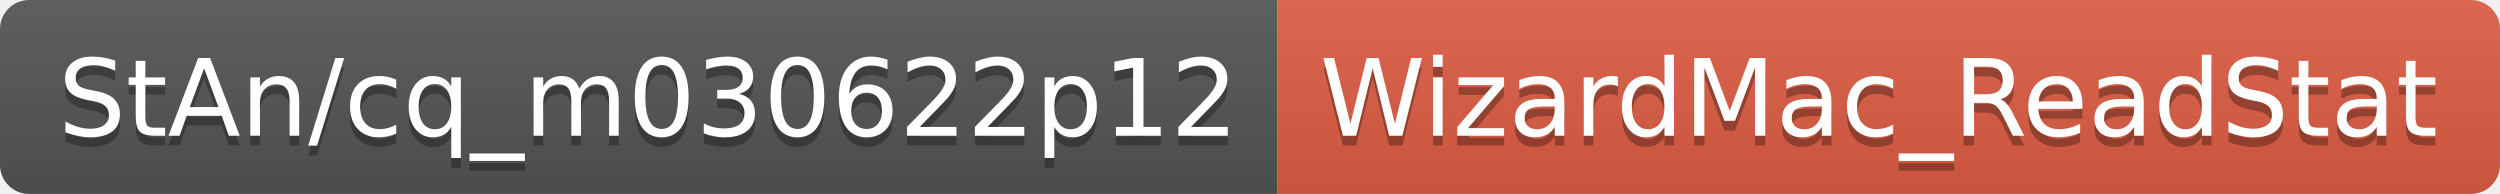
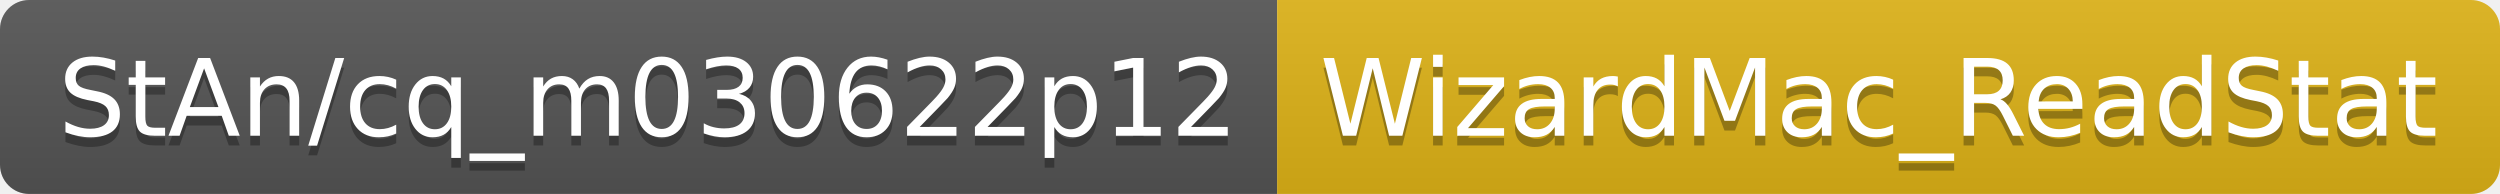
<svg xmlns="http://www.w3.org/2000/svg" width="257.8" height="20">
  <linearGradient id="smooth" x2="0" y2="100%">
    <stop offset="0" stop-color="#bbb" stop-opacity=".1" />
    <stop offset="1" stop-opacity=".1" />
  </linearGradient>
  <clipPath id="round">
    <rect width="257.8" height="20" rx="3" fill="#fff" />
  </clipPath>
  <g clip-path="url(#round)">
    <rect width="131.7" height="20" fill="#555" />
-     <rect x="131.7" width="126.1" height="20" fill="#e05d44" />
+     <rect x="131.7" width="126.1" height="20" fill="#dfb317" />
    <rect width="257.8" height="20" fill="url(#smooth)" />
  </g>
  <g fill="#fff" text-anchor="middle" font-family="DejaVu Sans,Verdana,Geneva,sans-serif" font-size="110">
    <text x="668.5" y="150" fill="#010101" fill-opacity=".3" transform="scale(0.1)" textLength="1217.0" lengthAdjust="spacing">StAn/cq_m030622p12</text>
    <text x="668.5" y="140" transform="scale(0.1)" textLength="1217.0" lengthAdjust="spacing">StAn/cq_m030622p12</text>
    <text x="1937.5" y="150" fill="#010101" fill-opacity=".3" transform="scale(0.1)" textLength="1161.0" lengthAdjust="spacing">WizardMac_ReadStat</text>
    <text x="1937.5" y="140" transform="scale(0.1)" textLength="1161.0" lengthAdjust="spacing">WizardMac_ReadStat</text>
  </g>
</svg>
